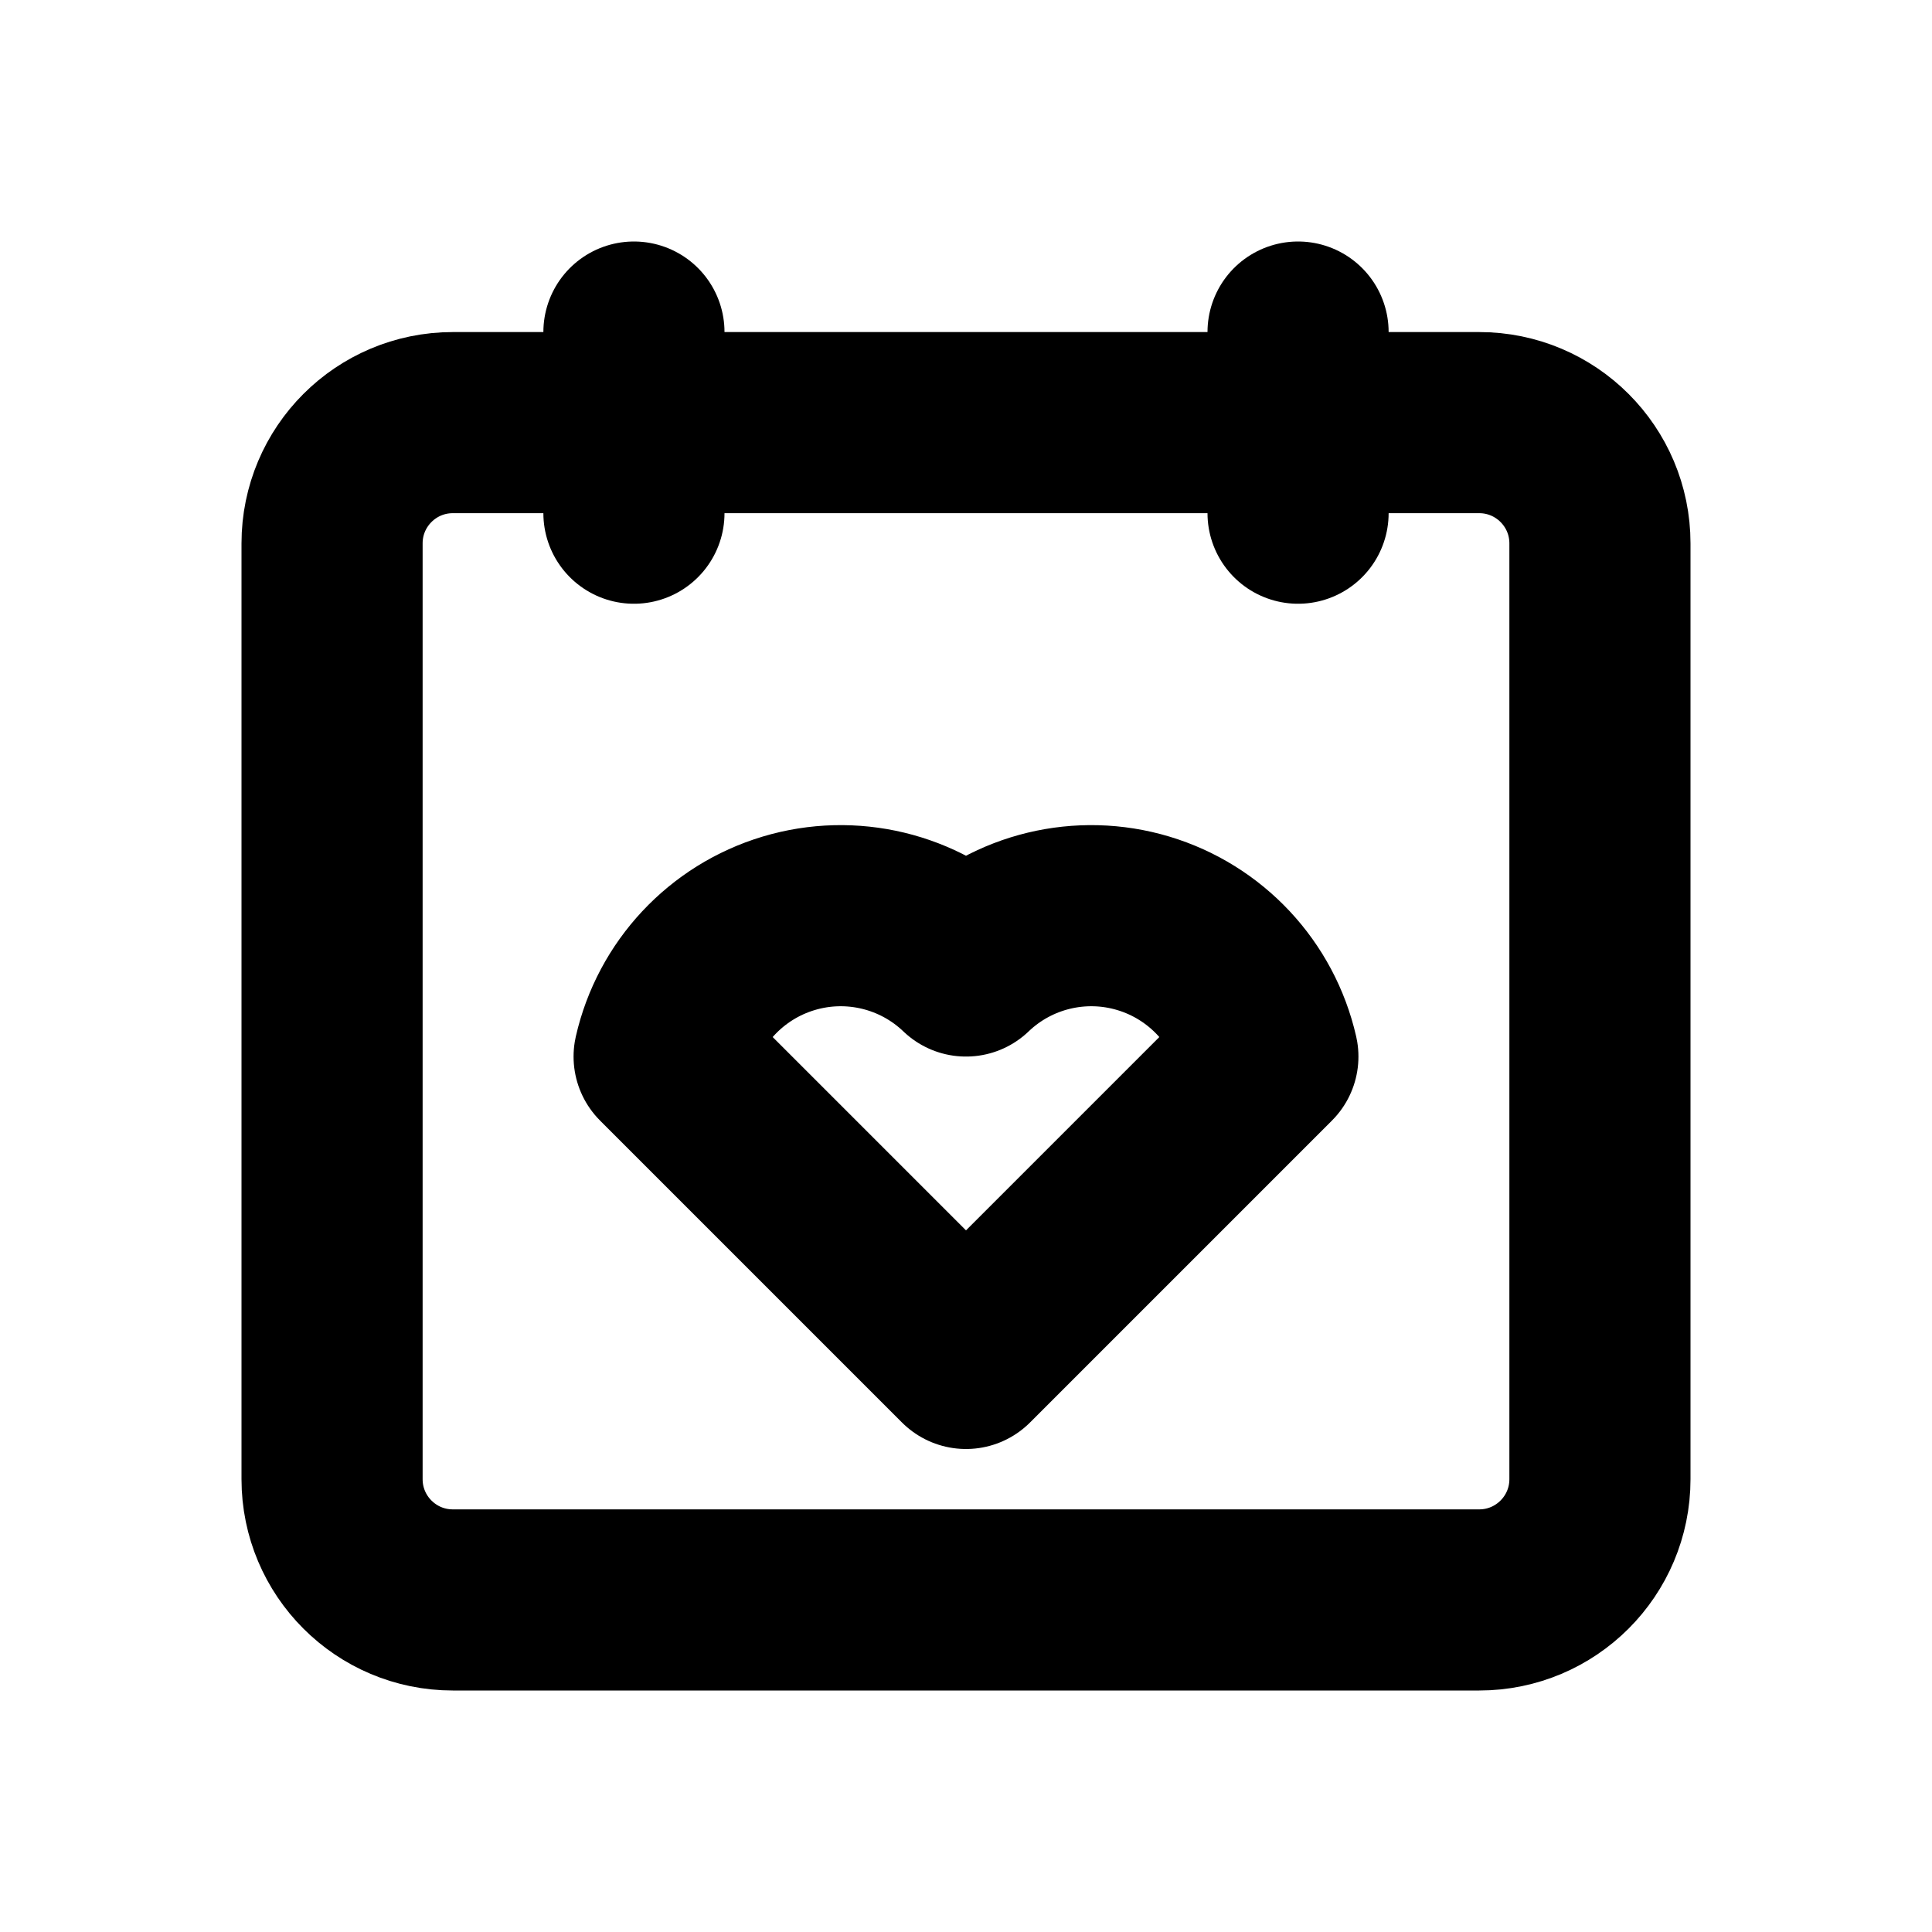
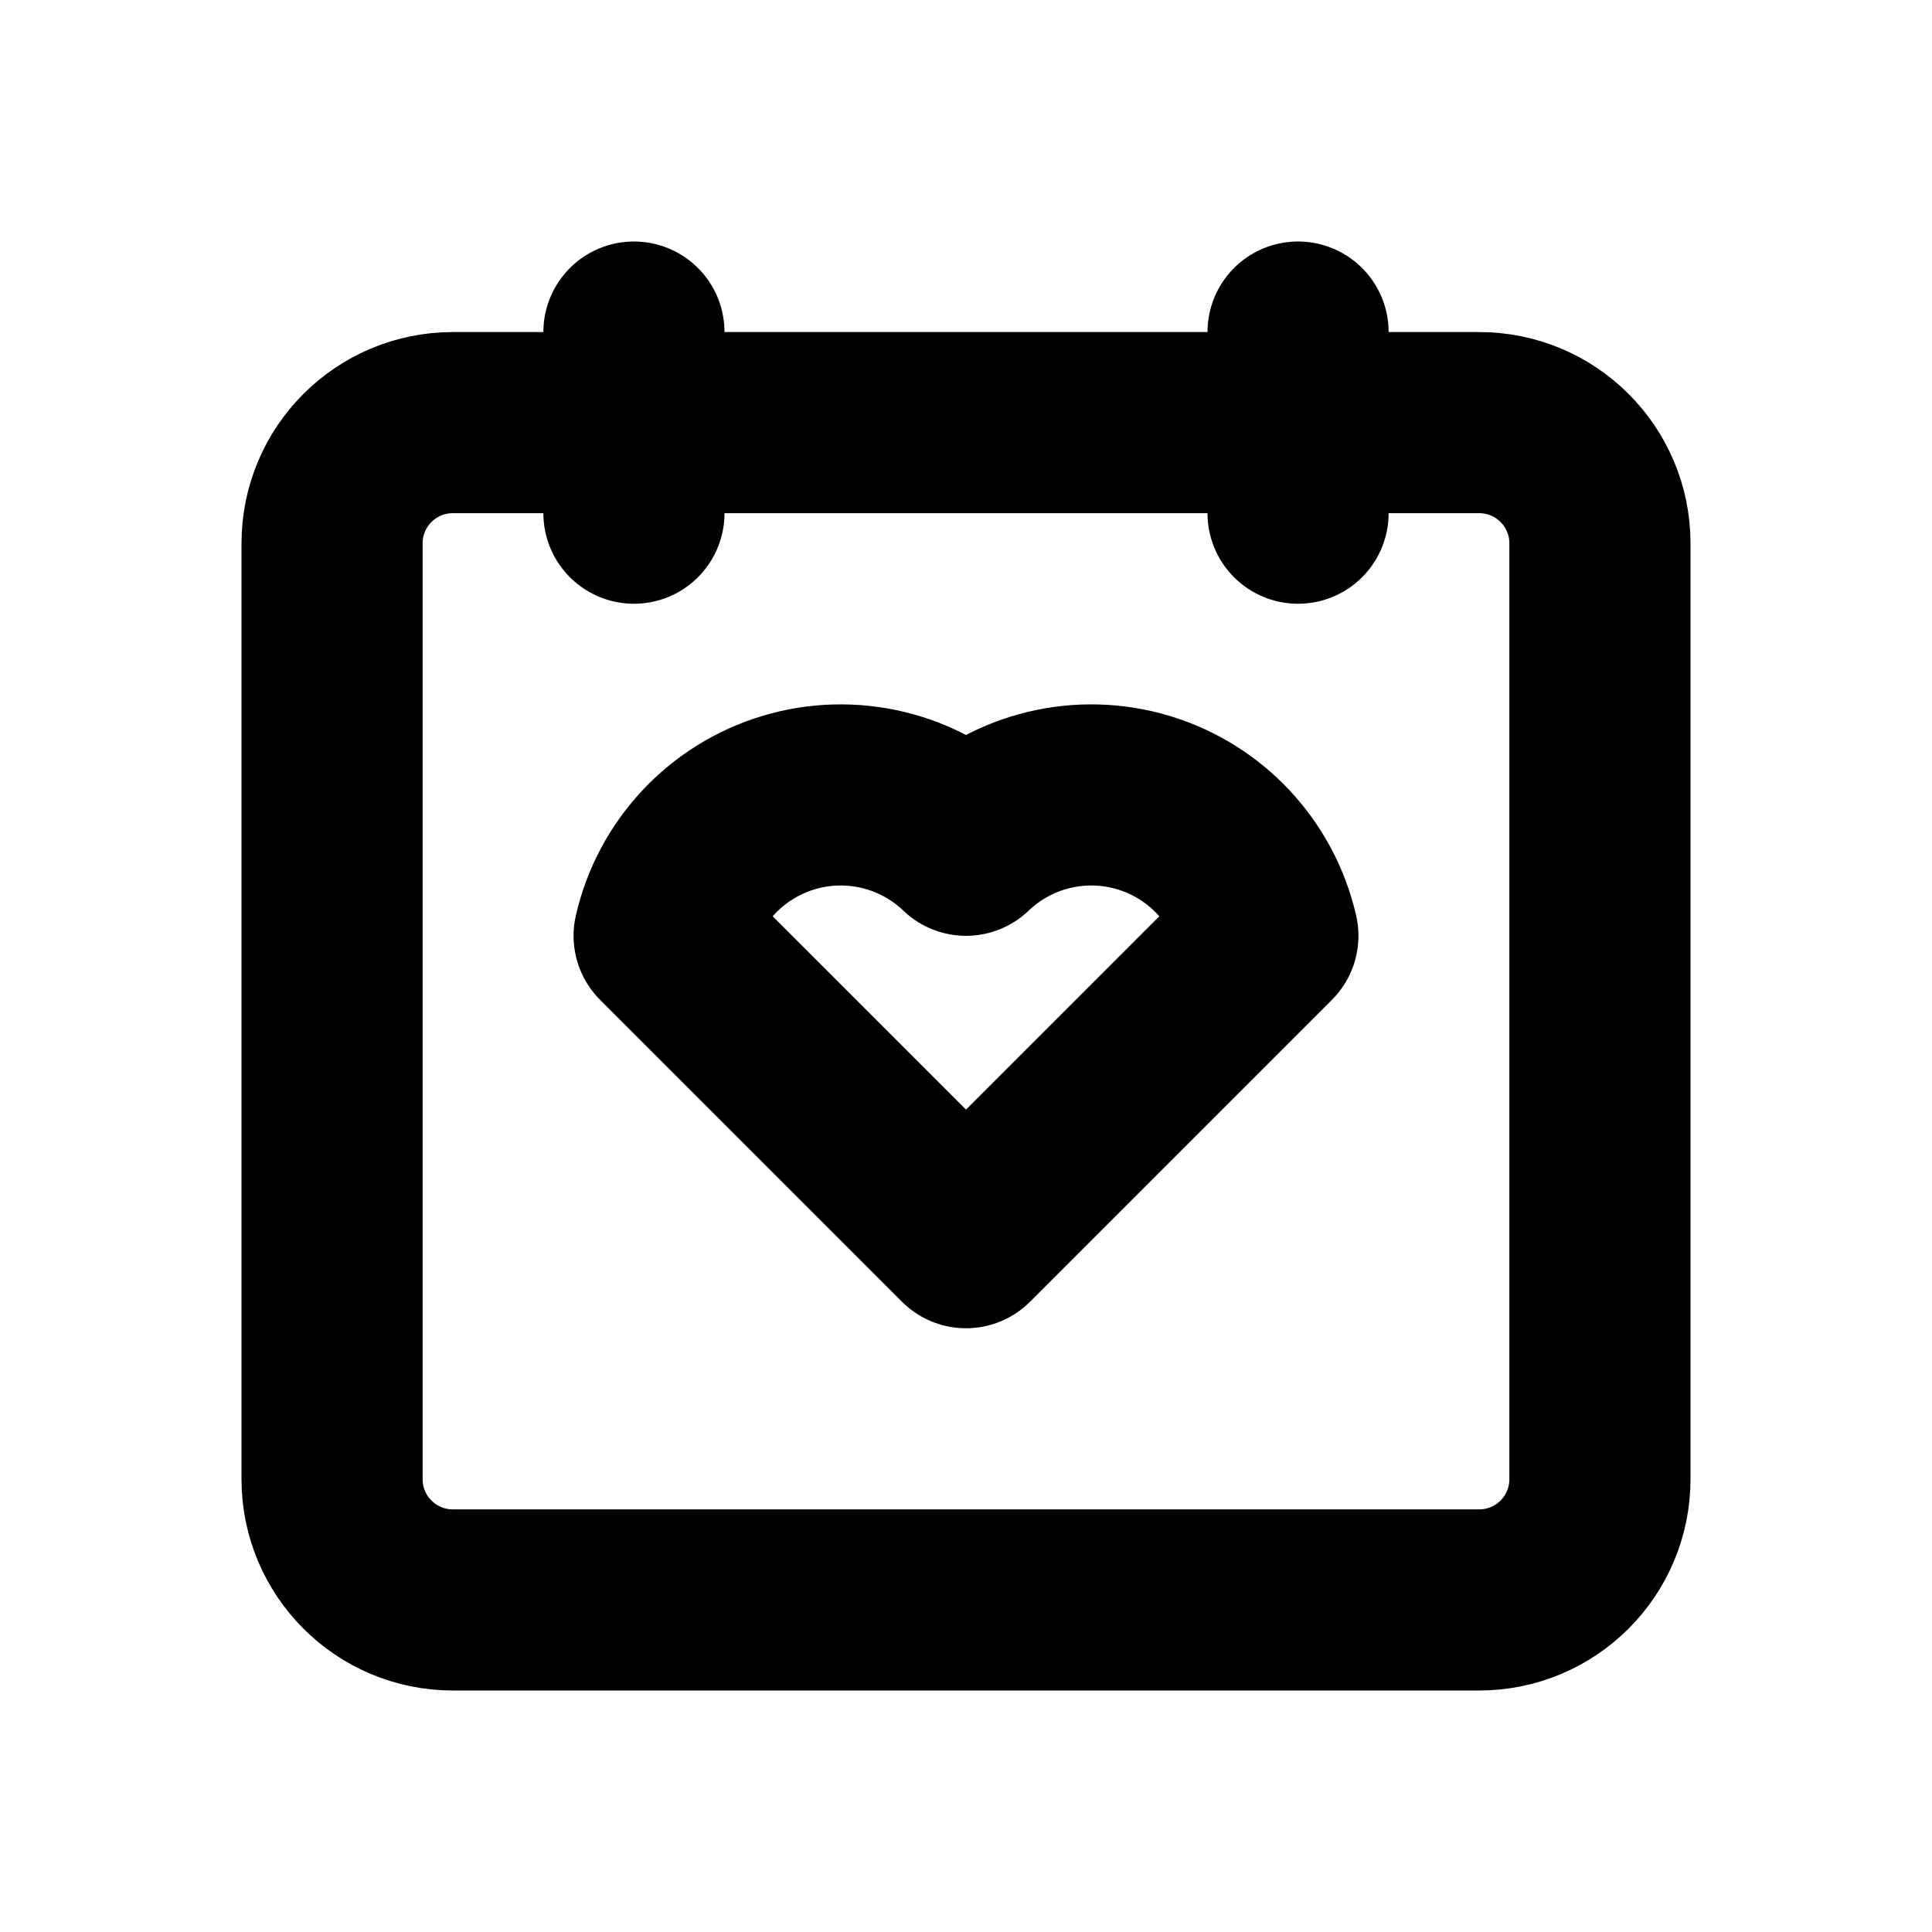
<svg xmlns="http://www.w3.org/2000/svg" width="16" height="16" viewBox="0 0 16 16" fill="none" stroke="currentColor" stroke-width="1.5" stroke-linecap="round" stroke-linejoin="round" aria-hidden="true" focusable="false">
  <rect x="2.75" y="3.5" width="10.5" height="9.75" rx="1" />
  <path d="M5.25 2.75V4.25M10.75 2.75V4.25" />
-   <path d="M8 11.25L5.5 8.75A1.5 1.5 0 0 1 8 8 1.5 1.5 0 0 1 10.5 8.75L8 11.25Z" />
+   <path d="M8 10.25L5.5 7.75A1.5 1.5 0 0 1 8 7 1.5 1.5 0 0 1 10.5 7.75L8 10.25Z" />
</svg>
